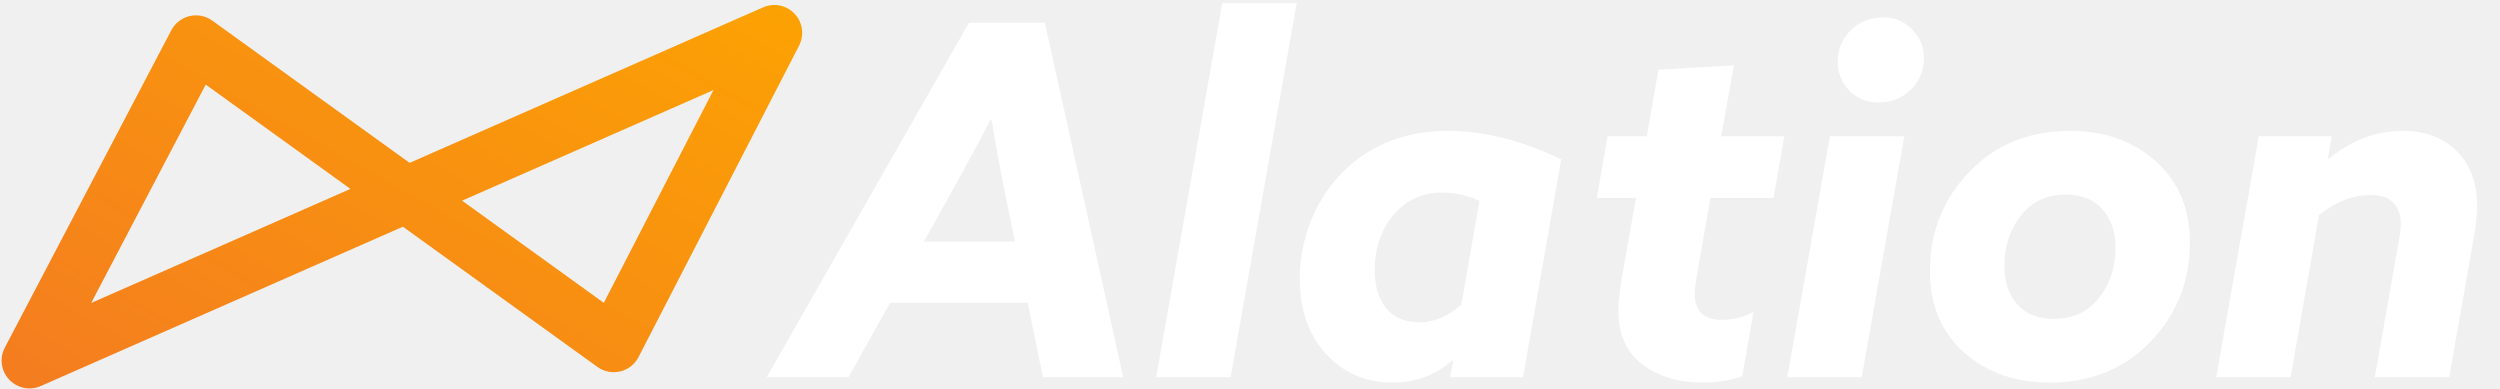
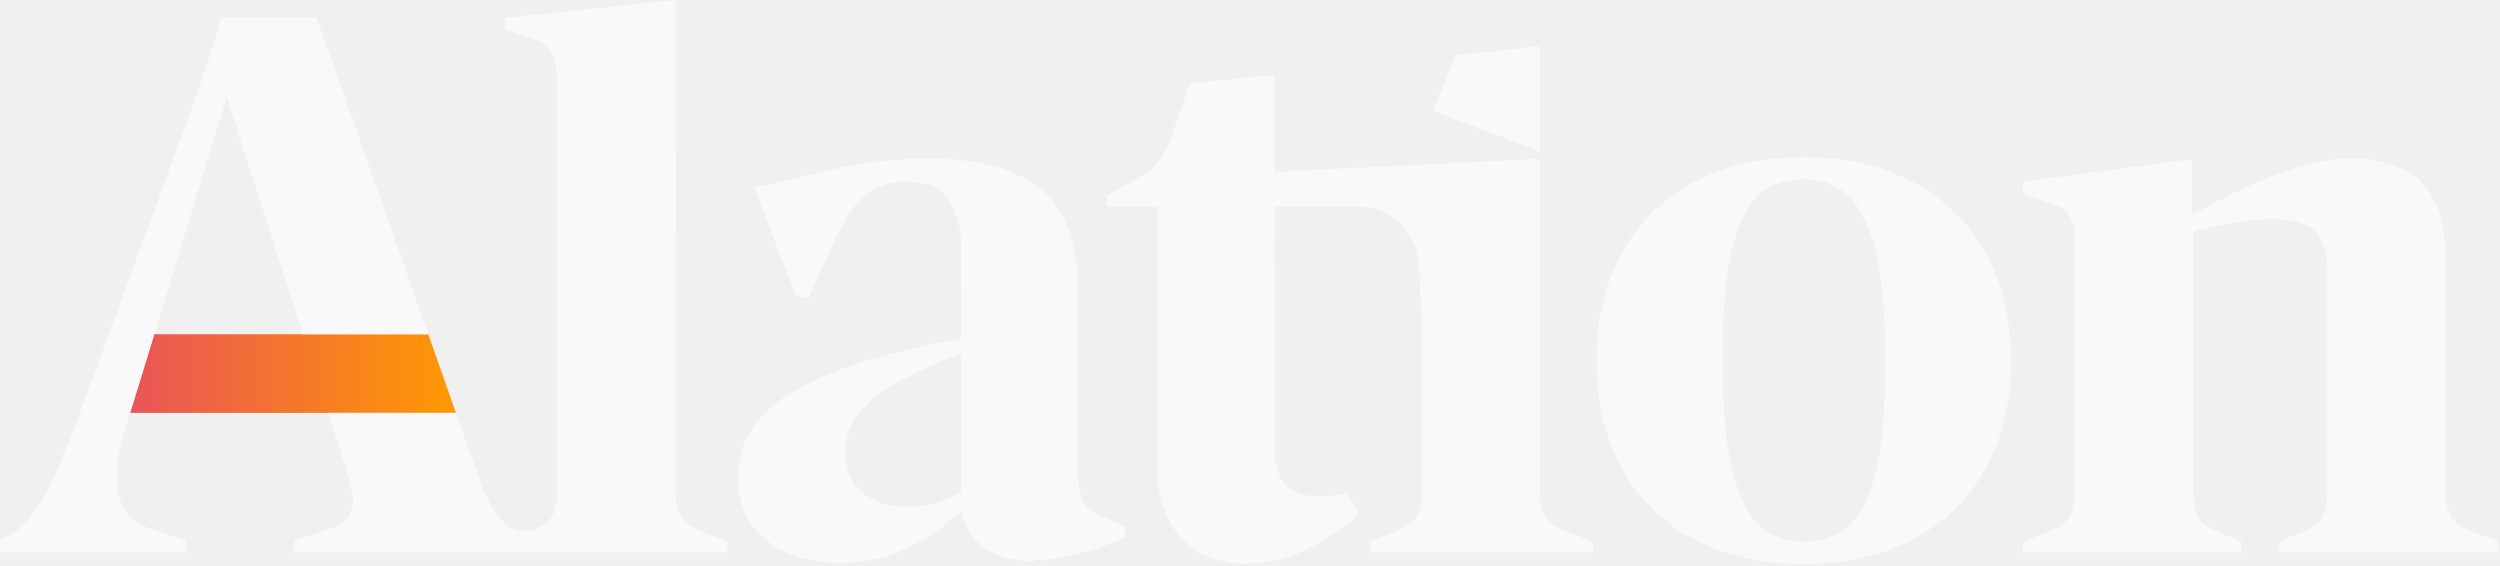
- <svg xmlns="http://www.w3.org/2000/svg" width="572" height="89" viewBox="0 0 572 89" fill="none">
-   <path d="M6.749 88.868C5.018 88.868 3.319 88.164 2.087 86.843C0.237 84.863 -0.158 81.929 1.101 79.53L39.192 6.928C40.05 5.291 41.576 4.108 43.375 3.684C45.174 3.259 47.068 3.637 48.567 4.717L93.719 37.262L174.598 1.678C177.071 0.59 179.961 1.178 181.811 3.146C183.661 5.114 184.071 8.034 182.833 10.435L146.093 81.707C145.243 83.357 143.716 84.554 141.911 84.986C140.107 85.418 138.203 85.043 136.697 83.958L92.179 51.871L9.315 88.329C8.488 88.692 7.614 88.868 6.749 88.868ZM47.071 19.358L20.86 69.318L80.177 43.22L47.071 19.358ZM105.722 45.913L138.15 69.286L163.244 20.605L105.722 45.913V45.913Z" fill="url(#paint0_linear_8076_4240)" />
-   <path d="M175.434 86.296L221.699 5.193H239.062L256.986 86.296H238.614L235.142 69.269H203.664L194.142 86.296H175.434ZM216.77 45.633L211.393 55.266H232.229L230.213 45.521C229.093 40.069 227.972 34.02 226.852 27.373H226.628C224.537 31.481 221.251 37.567 216.77 45.633ZM264.533 86.296L279.656 0.712H296.683L281.561 86.296H264.533ZM357.208 36.447L348.47 86.296H331.779L332.451 82.6L332.227 82.487C328.419 85.848 323.9 87.528 318.673 87.528C312.474 87.528 307.359 85.325 303.326 80.919C299.368 76.513 297.389 70.8 297.389 63.78C297.389 59.224 298.248 54.781 299.965 50.45C301.758 46.043 304.297 42.235 307.583 39.023C313.781 32.974 321.735 29.95 331.443 29.95C339.509 29.95 348.097 32.115 357.208 36.447ZM334.356 69.717L338.501 45.969C335.812 44.699 332.937 44.064 329.875 44.064C325.394 44.064 321.697 45.782 318.785 49.217C315.947 52.653 314.528 56.872 314.528 61.876C314.528 65.535 315.424 68.448 317.217 70.613C319.084 72.704 321.585 73.75 324.722 73.75C328.083 73.75 331.294 72.406 334.356 69.717ZM370.279 70.837C370.279 69.194 370.54 66.805 371.063 63.668L374.311 45.297H365.35L367.814 31.182H376.776L379.464 15.947L396.716 14.939L393.803 31.182H408.254L405.789 45.297H391.339L388.202 63.332C387.903 64.975 387.754 66.282 387.754 67.253C387.754 71.211 389.808 73.19 393.915 73.19C396.38 73.19 398.807 72.592 401.196 71.397L398.62 86.072C395.932 87.043 392.87 87.528 389.434 87.528C384.057 87.528 379.502 86.147 375.768 83.384C372.108 80.621 370.279 76.438 370.279 70.837ZM420.474 14.155C420.474 11.242 421.482 8.815 423.498 6.873C425.515 4.932 427.979 3.961 430.892 3.961C433.506 3.961 435.709 4.894 437.501 6.761C439.293 8.554 440.189 10.719 440.189 13.258C440.189 16.171 439.181 18.598 437.165 20.54C435.149 22.482 432.684 23.452 429.772 23.452C427.158 23.452 424.955 22.556 423.162 20.764C421.37 18.897 420.474 16.694 420.474 14.155ZM408.936 86.296L418.681 31.182H435.709L425.963 86.296H408.936ZM441.57 61.988C441.57 53.026 444.632 45.408 450.755 39.135C456.73 33.011 464.347 29.95 473.608 29.95C481.524 29.95 488.058 32.265 493.211 36.895C498.439 41.525 501.053 47.724 501.053 55.49C501.053 64.452 497.991 72.07 491.867 78.343C485.893 84.467 478.275 87.528 469.015 87.528C461.099 87.528 454.527 85.213 449.299 80.583C444.146 75.953 441.57 69.754 441.57 61.988ZM458.597 60.867C458.597 64.452 459.568 67.365 461.509 69.605C463.526 71.846 466.326 72.966 469.911 72.966C474.018 72.966 477.304 71.547 479.769 68.709C482.607 65.423 484.026 61.39 484.026 56.611C484.026 53.026 483.017 50.113 481.001 47.873C479.059 45.633 476.296 44.512 472.712 44.512C468.604 44.512 465.318 45.931 462.854 48.769C460.016 52.055 458.597 56.088 458.597 60.867ZM507.064 86.296L516.809 31.182H533.501L532.604 36.223L532.828 36.335C537.981 32.078 543.62 29.95 549.744 29.95C554.971 29.95 559.116 31.518 562.178 34.654C565.24 37.791 566.771 41.936 566.771 47.089C566.771 48.881 566.547 51.122 566.099 53.81L560.386 86.296H543.358L548.847 55.154C549.146 53.511 549.295 52.167 549.295 51.122C549.295 49.18 548.735 47.612 547.615 46.417C546.495 45.222 544.777 44.624 542.462 44.624C538.355 44.624 534.397 46.155 530.588 49.217L524.091 86.296H507.064Z" fill="white" />
+ <svg xmlns="http://www.w3.org/2000/svg" width="831" height="188" viewBox="0 0 831 188" fill="none">
+   <path d="M51.279 111.1L43.246 137.24H151.57L142.36 111.1" fill="url(#paint0_linear_20_636)" />
+   <path d="M820.79 176.3C818.78 175.53 816.98 174.36 815.49 172.83C813.99 171.29 813.06 167.71 813.06 165.76L812.99 84.65L812.77 82.17C812.63 80.62 812.5 79.06 812.28 77.51C810.96 68.13 807.01 59.88 798 55.81C788.59 51.57 775.99 52.2 766.17 55C758.22 57.26 750.66 60.2 743.24 63.81C738.43 66.15 733.85 68.52 729.27 71.23C728.79 71.51 728.63 71.74 728.63 71.48V70.79V53.41C728.63 53.08 728.61 53.02 728.18 52.95L672.95 60.3C672.6 60.35 672.42 60.47 672.43 60.8L672.46 64.37C676.14 65.67 679.72 66.68 683.29 68.15C685.54 69.08 687.61 70.62 688.46 72.96C689.06 74.61 689.6 76.46 689.6 78.34V165.8C689.61 167.61 688.99 169.32 688.43 170.87C687.55 173.28 684.14 175.42 681.87 176.32L672.51 179.99C672.38 181.24 672.45 182.41 672.47 183.68H742.37H744.44C744.62 183.68 744.78 183.72 744.91 183.67C745.08 183.61 745.02 183.33 745.02 183.09L745.04 179.98L735.9 176.2C733.72 175.3 731.65 173.91 730.59 171.72C729.58 169.62 729.08 167.2 729.07 164.75L729 77.06C735.36 75.1 741.74 73.98 748.24 73.27C749.07 73.18 749.81 73.24 750.6 72.94C751.57 73.18 752.46 72.87 753.4 72.83C760.07 72.55 769.06 73.35 771.87 80.54C772.73 82.74 773.56 85.15 773.56 87.68V165.75C773.56 167.83 772.95 169.89 772.15 171.64C771.25 173.62 769.53 175.02 767.57 175.85L758.01 179.88C757.28 180.19 757.66 182.55 757.7 183.67H830.2V179.88L820.78 176.29L820.79 176.3Z" fill="#F9F9FB" />
+   <path d="M647.75 68.71C636.84 58.95 621.22 53.25 606.8 52.52L603.16 52.34C600.71 52.22 598.22 52.2 595.77 52.34L592.33 52.53C577.59 53.34 562.34 58.82 551.21 68.74C543.23 75.85 537.55 85.1 534.34 95.26C532.45 101.24 531.24 107.22 530.96 113.45L530.78 117.46C530.71 119.05 530.72 120.68 530.78 122.28L530.95 126.5C531.52 140.32 537.14 155.82 546.47 166.32C553.25 173.95 561.43 179.26 571.01 182.76C578.19 185.38 585.55 186.65 593.13 187.24C595.13 187.4 597.03 187.08 598.86 187.5H600.06C601.87 186.96 603.83 187.56 605.76 187.21C606.66 187.05 607.48 187.1 608.39 187.01C615.96 186.27 623.3 184.71 630.38 181.83C644.65 176.04 655.37 165.95 661.9 151.99C665.44 144.43 667.34 136.38 668.14 128.1C668.5 124.4 668.56 118.35 668.33 114.67C667.25 96.8 661.28 80.85 647.74 68.73L647.75 68.71ZM626.35 133.83L626.22 136.93L626.02 139.53L625.83 141.72C625 151.33 622.68 166.04 615.91 173.45C607.92 182.21 591.09 182.5 583.22 172.92C576.96 165.31 574.4 151.71 573.56 142.08L573.34 139.52L573.13 137.12C573.03 135.96 573.09 134.88 572.9 133.73C572.7 132.48 573.16 131.25 572.69 130L572.71 108.78C572.71 107.95 573.04 107.2 572.89 106.34C572.81 105.85 573.16 100.81 573.24 99.97L573.79 94.26C574.6 85.79 577.44 72.67 583.26 66.15C586.77 62.23 591.74 60.15 596.94 59.67C604.01 59.03 611.05 61.03 615.76 66.45C622.35 74.03 625.06 88.83 625.8 98.56L626 101.14L626.21 104.12L626.39 107.33L626.55 112.25C626.8 119.81 626.66 126.27 626.34 133.8L626.35 133.83Z" fill="#F9F9FB" />
+   <path d="M44.02 134.79C44.04 134.71 44.06 134.63 44.08 134.54L44.02 134.79L51.28 111.1L75.39 32.3L100.67 111.1H142.37L105.28 5.87H73.41C71.89 11.65 70.18 17.17 68.35 22.81L64.44 34.14L25.83 139.32L21.73 149.86C18.65 157.77 12.06 172.51 4.64 176.9L0 179.65L0.03 183.69H61.77V179.8L49.26 175.42C40.22 172.26 38.01 163.63 39.01 154.89C39.71 148.8 41.25 142.99 43.26 137.23L44.01 134.78L44.02 134.79Z" fill="#F9F9FB" />
+   <path d="M151.57 137.24H109.04L114.48 154.22C115.57 157.63 116.65 160.78 117.18 164.32C117.98 168.96 116.46 173.39 111.7 175.03L97.86 179.8C97.76 181.07 97.72 182.32 97.89 183.68H241.66C241.92 182.56 241.68 181.36 241.79 180L232.34 176.31C230.13 175.45 227.11 173.44 225.96 171.3C225.05 169.56 224.92 167.76 224.58 165.75L224.55 0L167.99 5.97V9.68L174.81 12.03C178.48 13.29 182.51 14.62 184.06 18.59C184.81 20.53 184.83 22.46 185.18 24.59V165.15C184.75 167.41 184.8 169.57 183.56 171.49C181.95 174 179.27 175.78 176.36 176.43C175.01 176.73 174.05 176.62 172.8 176.44C166.49 175.54 162.72 167.41 160.51 162.16L156.02 149.83" fill="#F9F9FB" />
+   <path d="M358.56 160.53L358.37 158.05L358.22 91.91C358.21 87.26 357.15 82.79 355.9 78.44C353.3 69.45 347.64 62.56 339.22 58.53C337.66 57.78 336.25 57.11 334.58 56.54C329.03 54.63 323.33 53.5 317.47 53.11L314.43 52.91C310.35 52.64 306.28 52.6 302.14 52.87L298.93 53.07C298.08 53.12 297.24 53.33 296.35 53.27C289.9 53.87 283.66 54.72 277.32 56.21L250.68 62.44L264.78 98.74C266.2 98.78 267.45 98.83 268.82 98.71L275.91 83.37C277.32 80.31 278.51 77.35 280.17 74.43C281.62 71.87 283.12 69.52 285.09 67.35C288.68 63.38 293.4 60.91 298.8 60.49C307.04 59.85 313.88 61.67 317.3 69.87C318.51 73.28 319.42 76.76 319.43 80.52L319.55 112.47C309.33 114.33 299.47 116.53 289.62 119.43C282.83 121.42 276.37 123.78 270.01 126.8C257.33 132.84 246.43 141.27 245.42 156.36C244.95 163.42 246.52 170.91 251.3 176.32C257.34 183.15 266.46 186.41 275.39 186.99C285.52 187.65 294.9 185.88 303.86 181.02C309.57 177.93 314.71 174.28 319.8 170C320.85 174.93 322.48 178.36 326.49 181.54C330.51 184.66 335.43 186.14 340.52 186.35C341.86 186.41 342.99 186.59 344.34 186.33C345.19 186.16 346.16 186.32 347.04 186.22C350.58 185.83 353.93 185.28 357.4 184.38C362.84 182.98 368.94 181.08 373.89 178.48L373.92 175.01L364.58 170.85C359.81 168.73 358.91 165.15 358.55 160.53H358.56ZM304.68 168.41C297.92 168.89 291.57 167.95 286.17 163.39C283.93 161.5 282.61 159.12 281.81 156.43C279.75 149.47 281.34 142.15 286.05 136.62C289.72 132.32 294.01 129.48 298.89 126.68L306.77 122.77C310.87 120.74 315.05 119.15 319.52 117.56V163.65C314.79 166.22 310.07 168.01 304.68 168.39V168.41Z" fill="#F9F9FB" />
+   <path d="M519.44 176.15C516.78 175.11 513.39 172.65 512.74 169.66C512.41 168.15 511.92 166.63 511.92 164.97L511.89 52.89C509.9 52.84 507.25 53.01 505.17 53.12L501.01 53.34L496.98 53.52L492.82 53.74L488.78 53.92L484.62 54.14L480.62 54.34L476.59 54.52L472.43 54.74L468.39 54.92L464.23 55.14L460.19 55.32L456.03 55.54L451.99 55.72L447.83 55.94L443.79 56.12L439.63 56.34L435.63 56.54L431.6 56.72L427.44 56.96C426.2 57.12 425 57.01 423.71 57.02V24.88L396.15 27.69C395.8 27.73 395.59 27.66 395.52 28.08L389.02 46.3C386.57 53.17 384.35 55.57 378.22 59.13L367.9 65.11L367.99 68.6H384.12C384.33 68.6 384.47 68.57 384.61 68.6C384.78 68.64 384.69 68.73 384.69 69.05L384.83 158.36C384.83 163.69 386.61 168.9 388.85 173.47C389.96 175.75 392.25 178.46 394.04 180.18C398.68 184.63 403.89 186.36 410.17 187.23C411.34 187.39 412.5 187.03 413.52 187.47H414.32C415.42 187.05 416.61 187.35 417.89 187.22C424.67 186.54 431.13 184.59 437.08 181.24C442.32 178.29 447.18 174.98 451.72 171.12L447.86 164.26L442.74 164.87C441.97 164.96 441.27 164.92 440.51 165.03C439.48 165.19 438.43 165.08 437.41 165C432.26 164.59 427.4 163.25 425.27 157.93C424.49 155.99 423.79 153.82 423.78 151.55L423.72 68.57L452.83 68.71C457.35 68.73 461.41 71.02 464.68 73.76C468.83 77.43 471.54 83.03 471.72 88.54C471.75 89.54 471.85 90.39 471.88 91.35L472.01 95.47C472.09 97.97 472.48 102.8 472.48 104.88L472.5 165.77C472.5 167.88 471.47 171.7 469.56 173.29C468.3 174.35 466.99 175.35 465.45 175.97L455.35 180.03C455.35 181.28 455.24 182.4 455.41 183.66H529.42C529.6 182.4 529.49 181.28 529.49 180.04L519.46 176.13L519.44 176.15Z" fill="#F9F9FB" />
+   <path d="M511.88 15.39L484.93 18.29C484.13 18.12 483.62 18.49 483.43 19.21L476.49 36.89L511.87 50.42V15.39H511.88Z" fill="#F9F9FB" />
  <defs>
-     <linearGradient id="paint0_linear_8076_4240" x1="0.371" y1="89.005" x2="89.928" y2="-69.969" gradientUnits="userSpaceOnUse">
-       <stop stop-color="#F47C20" />
-       <stop offset="1" stop-color="#FDA600" />
+     <linearGradient id="paint0_linear_20_636" x1="151.57" y1="124.17" x2="43.27" y2="124.17" gradientUnits="userSpaceOnUse">
+       <stop stop-color="#FF9901" />
+       <stop offset="1" stop-color="#EA5458" />
    </linearGradient>
  </defs>
</svg>
